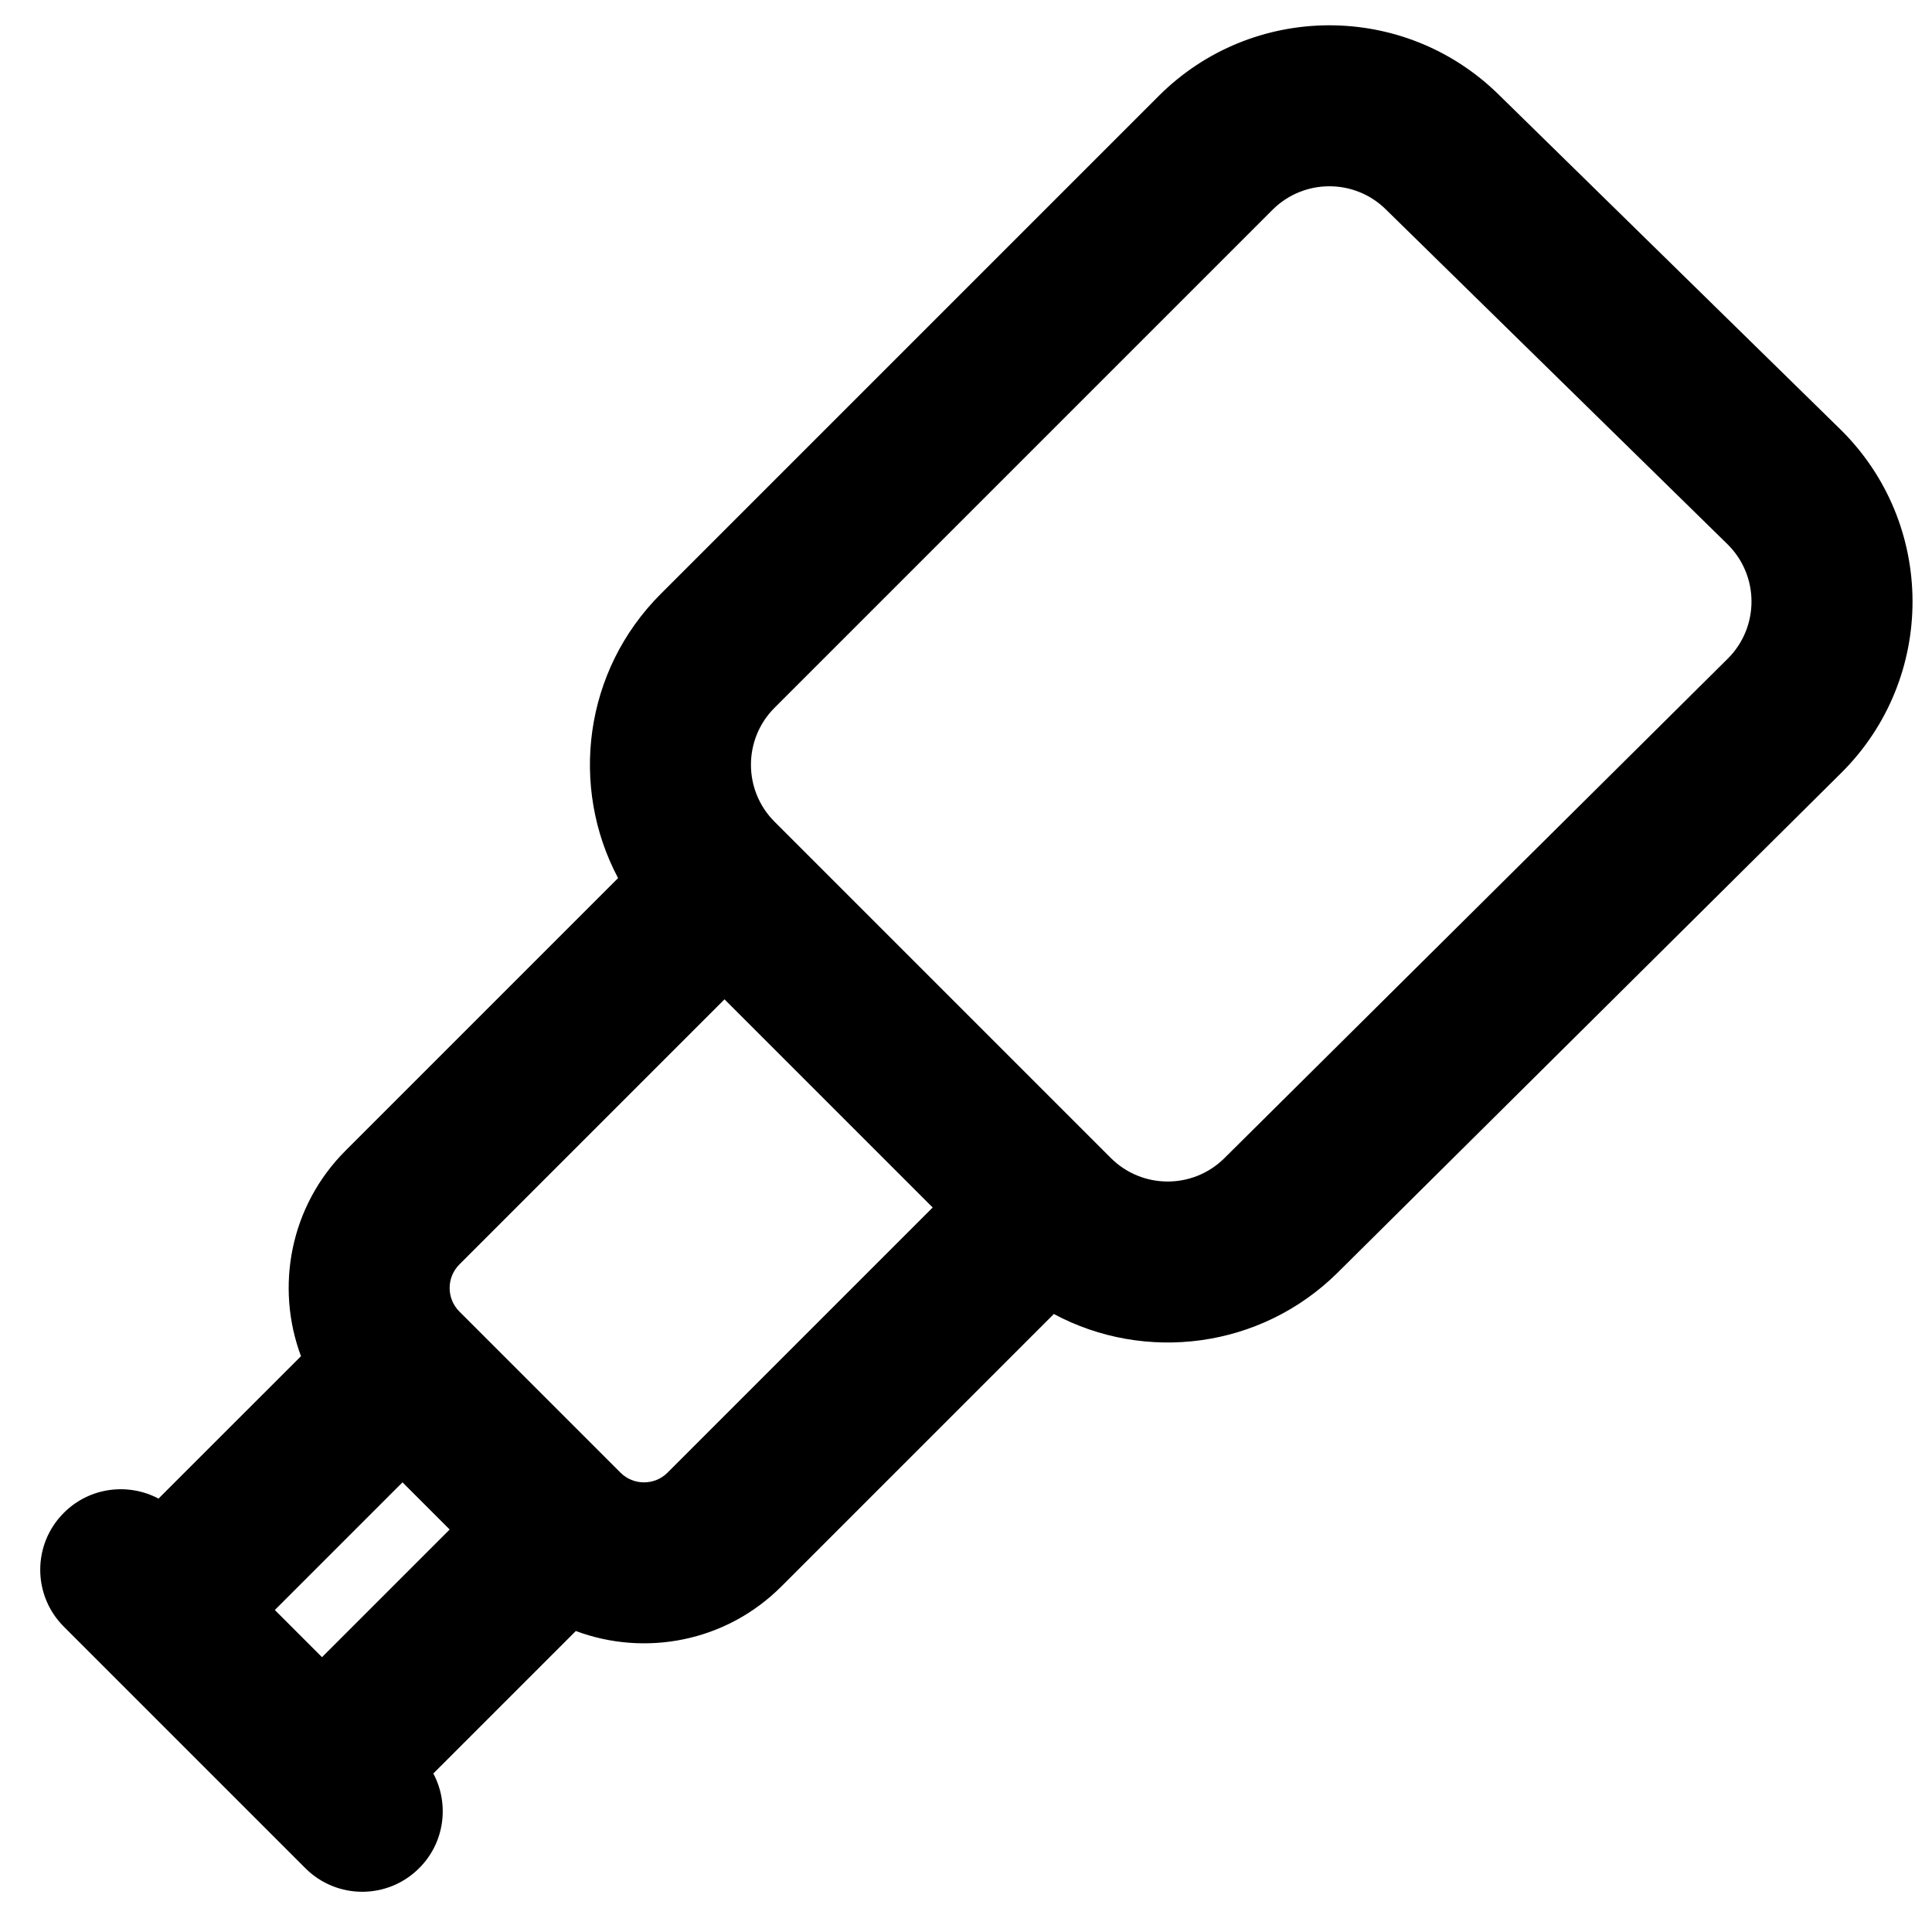
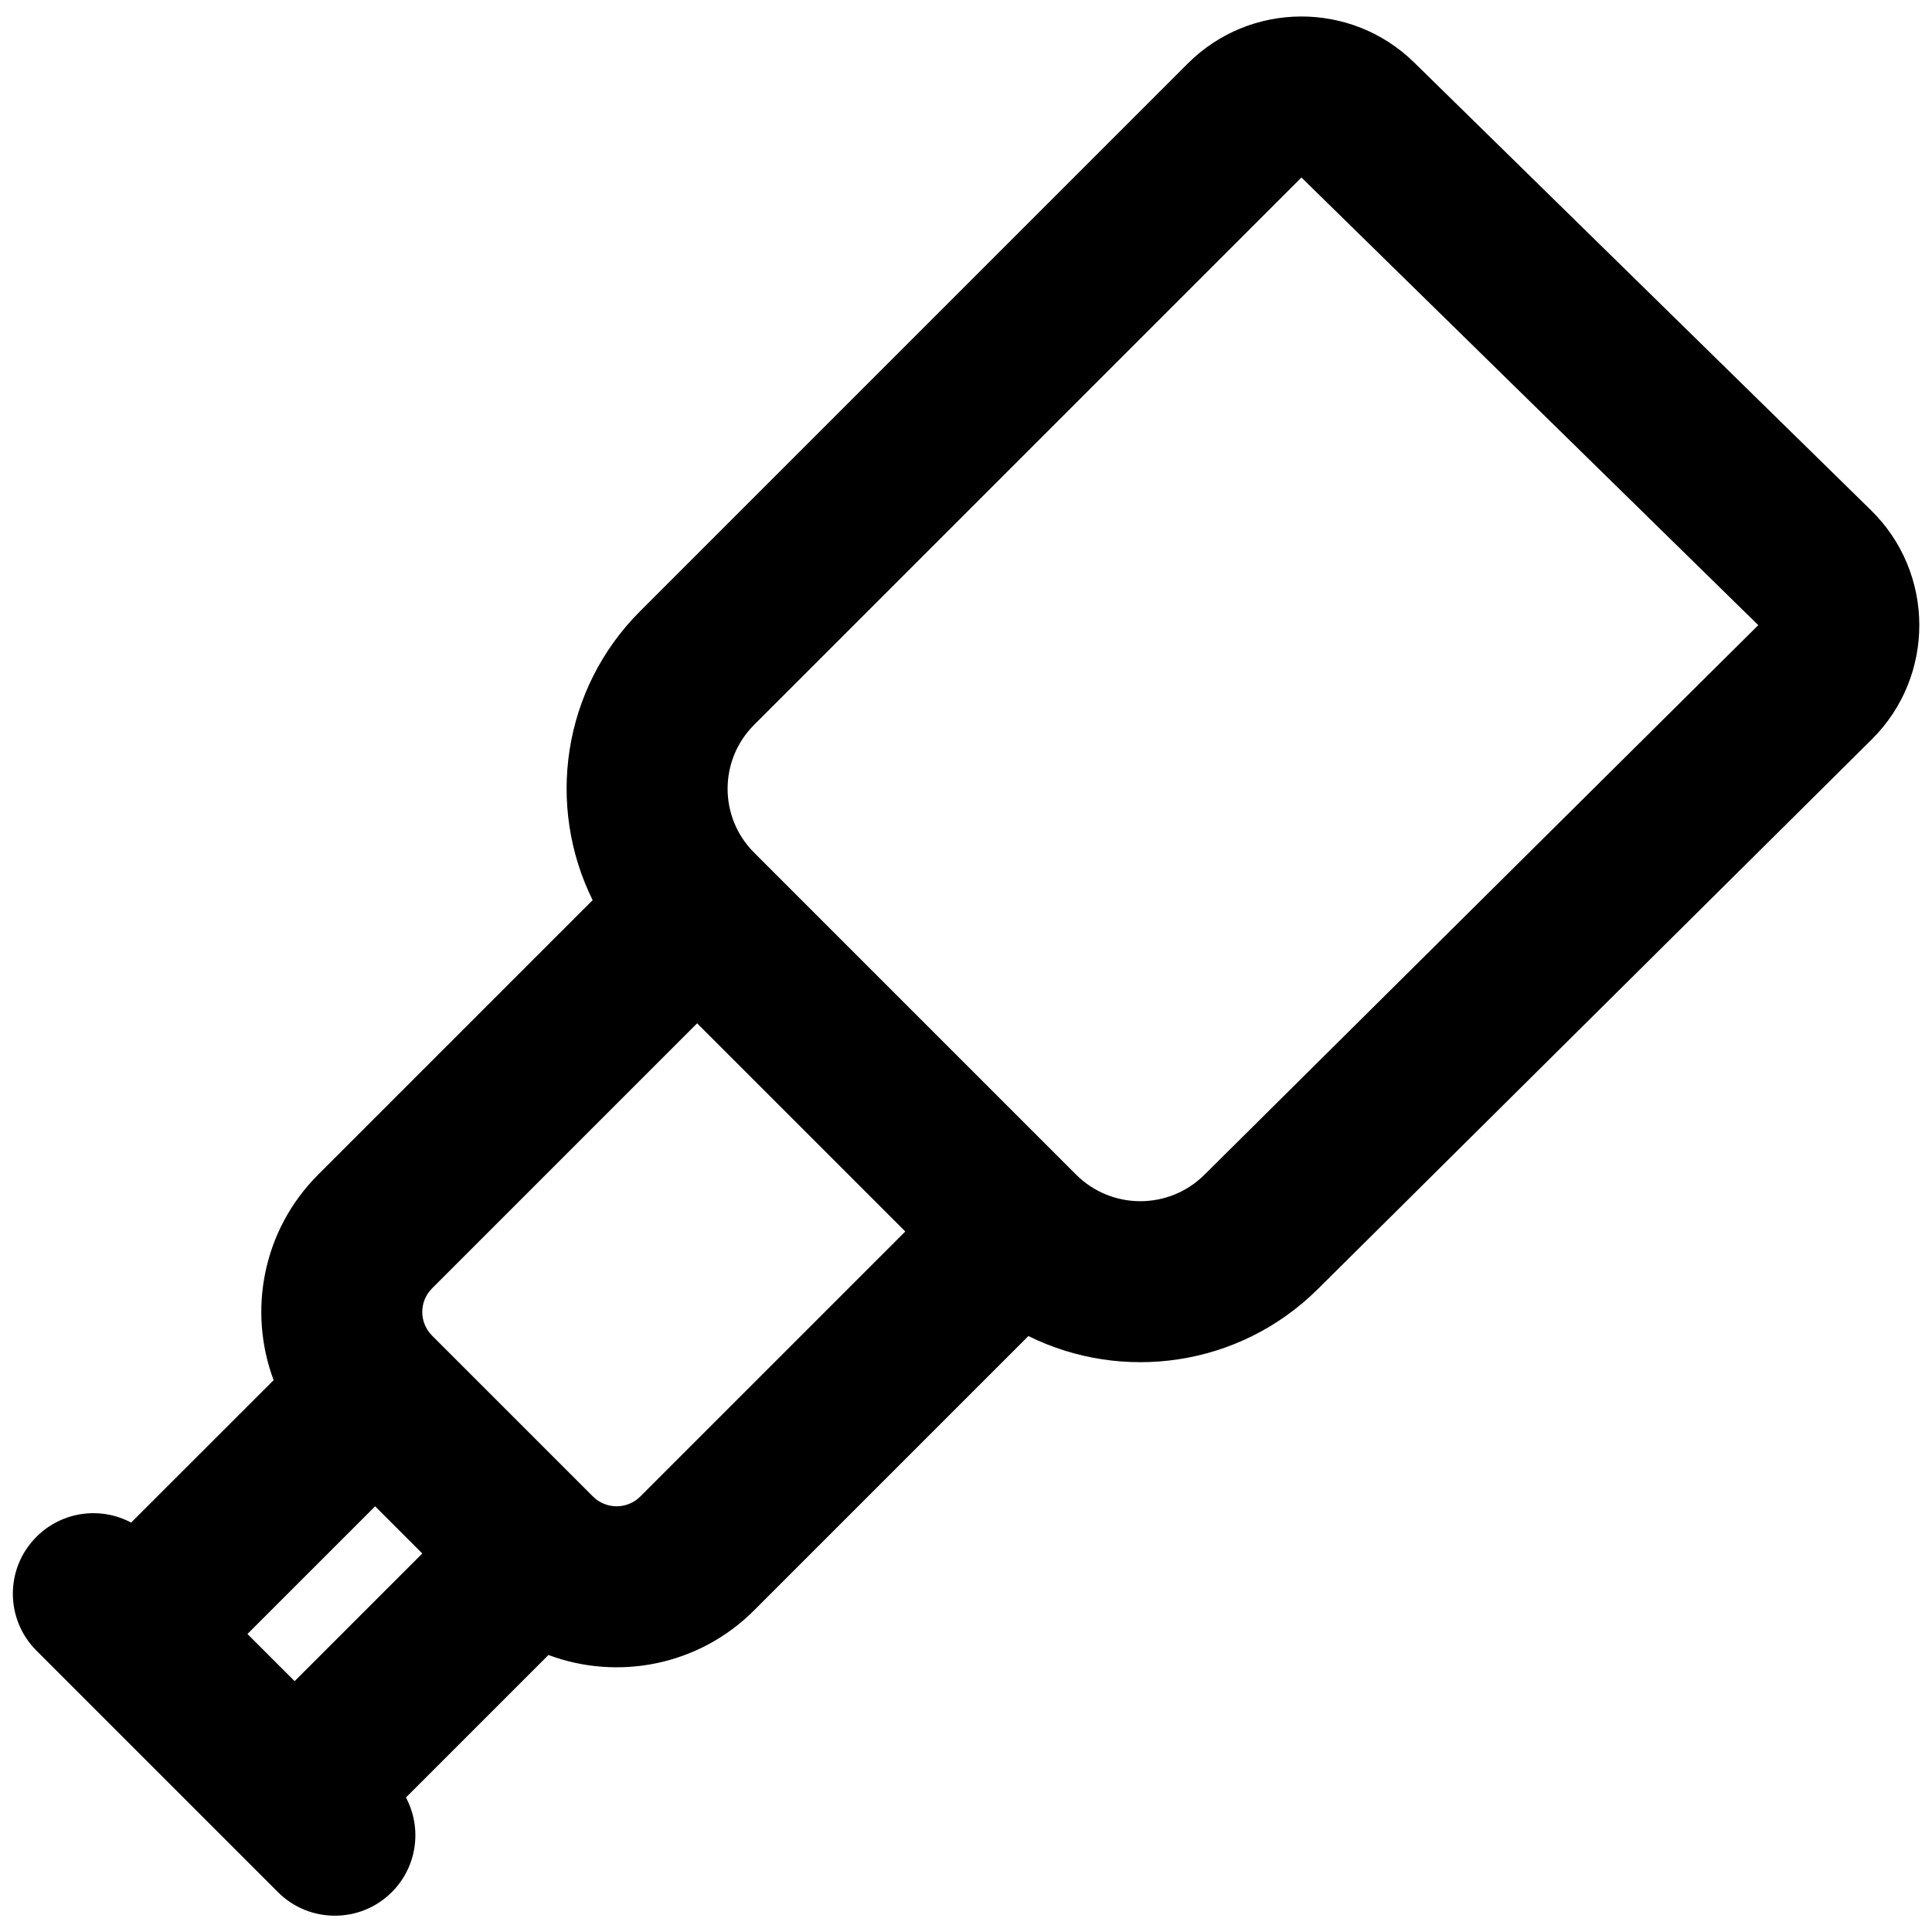
<svg xmlns="http://www.w3.org/2000/svg" width="24" height="24" viewBox="0 0 24 24" fill="none">
-   <path fill-rule="evenodd" clip-rule="evenodd" d="M17.214 2.6C16.823 2.216 16.195 2.219 15.807 2.607L9.621 8.793C9.231 9.183 9.231 9.817 9.621 10.207L9.707 10.293L13.707 14.293L13.798 14.384C14.188 14.774 14.819 14.775 15.21 14.387L21.462 8.183C21.858 7.79 21.856 7.149 21.458 6.759L17.214 2.6ZM14.393 1.193C15.556 0.03 17.439 0.02 18.614 1.172L22.858 5.33C24.053 6.502 24.059 8.424 22.871 9.603L16.619 15.807C15.661 16.757 14.222 16.929 13.091 16.323L9.707 19.707C9.017 20.398 8.012 20.582 7.153 20.261L5.383 22.031C5.584 22.409 5.526 22.889 5.207 23.207C4.817 23.598 4.183 23.598 3.793 23.207L3.293 22.707L1.293 20.707L0.793 20.207C0.402 19.817 0.402 19.183 0.793 18.793C1.111 18.474 1.591 18.416 1.969 18.616L3.739 16.847C3.418 15.988 3.602 14.983 4.293 14.293L7.678 10.908C7.075 9.774 7.252 8.334 8.207 7.379L14.393 1.193ZM9 12.414L5.707 15.707C5.545 15.869 5.545 16.131 5.707 16.293L7.707 18.293C7.869 18.455 8.131 18.455 8.293 18.293L11.586 15L9 12.414ZM5 18.414L3.414 20L4 20.586L5.586 19L5 18.414Z" fill="black" />
+   <path fill-rule="evenodd" clip-rule="evenodd" d="M14.753 0.791C15.528 0.015 16.784 0.009 17.567 0.776L23.242 6.338C24.039 7.119 24.043 8.4 23.251 9.186L16.37 16.014C15.395 16.981 13.942 17.175 12.775 16.597L9.367 20.005C8.677 20.695 7.672 20.88 6.813 20.559L5.043 22.329C5.244 22.707 5.186 23.186 4.867 23.505C4.477 23.895 3.843 23.895 3.453 23.505L2.953 23.005L0.953 21.005L0.453 20.505C0.062 20.114 0.062 19.481 0.453 19.091C0.771 18.772 1.251 18.713 1.629 18.914L3.399 17.145C3.078 16.286 3.262 15.281 3.953 14.591L7.362 11.182C6.784 10.015 6.981 8.562 7.953 7.591L14.753 0.791ZM8.66 12.712L5.367 16.005C5.205 16.167 5.205 16.429 5.367 16.591L7.367 18.591C7.529 18.752 7.791 18.752 7.953 18.591L11.246 15.298L8.66 12.712ZM4.66 18.712L3.074 20.298L3.66 20.884L5.246 19.298L4.66 18.712ZM21.842 7.766L16.167 2.205L9.367 9.005C8.929 9.443 8.929 10.153 9.367 10.591L13.367 14.591C13.807 15.031 14.52 15.032 14.961 14.594L21.842 7.766Z" fill="black" />
</svg>
